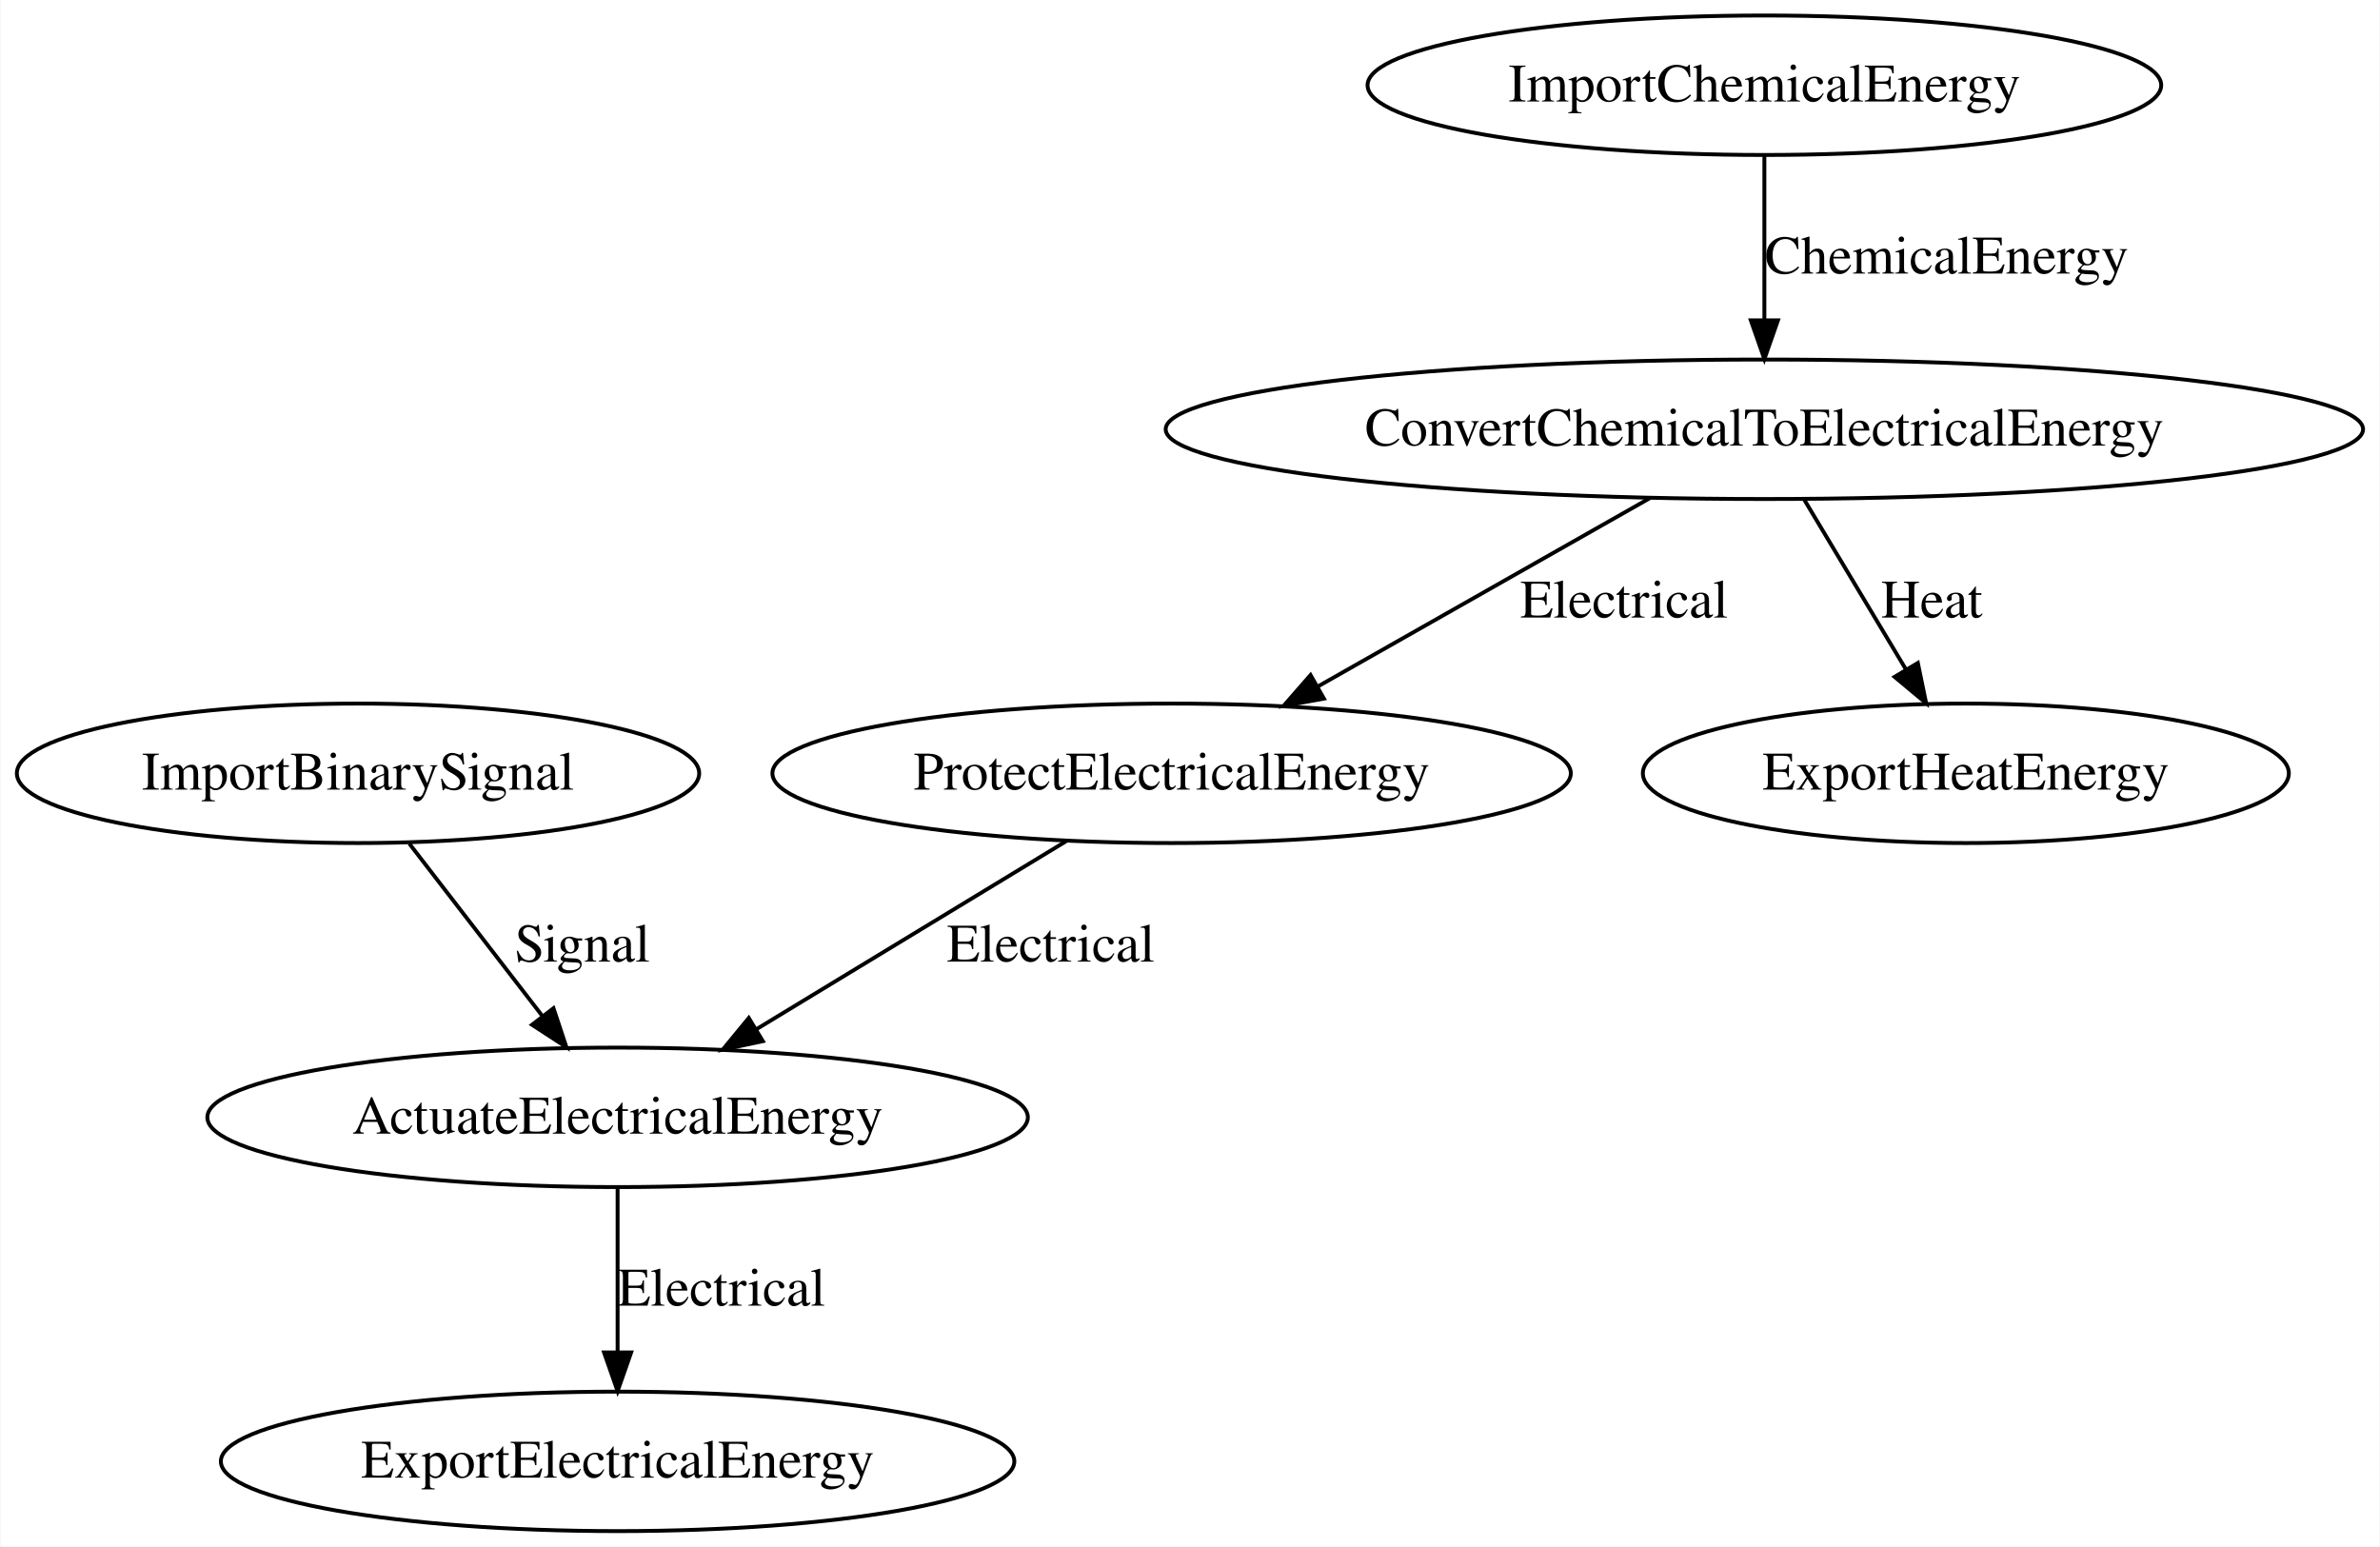
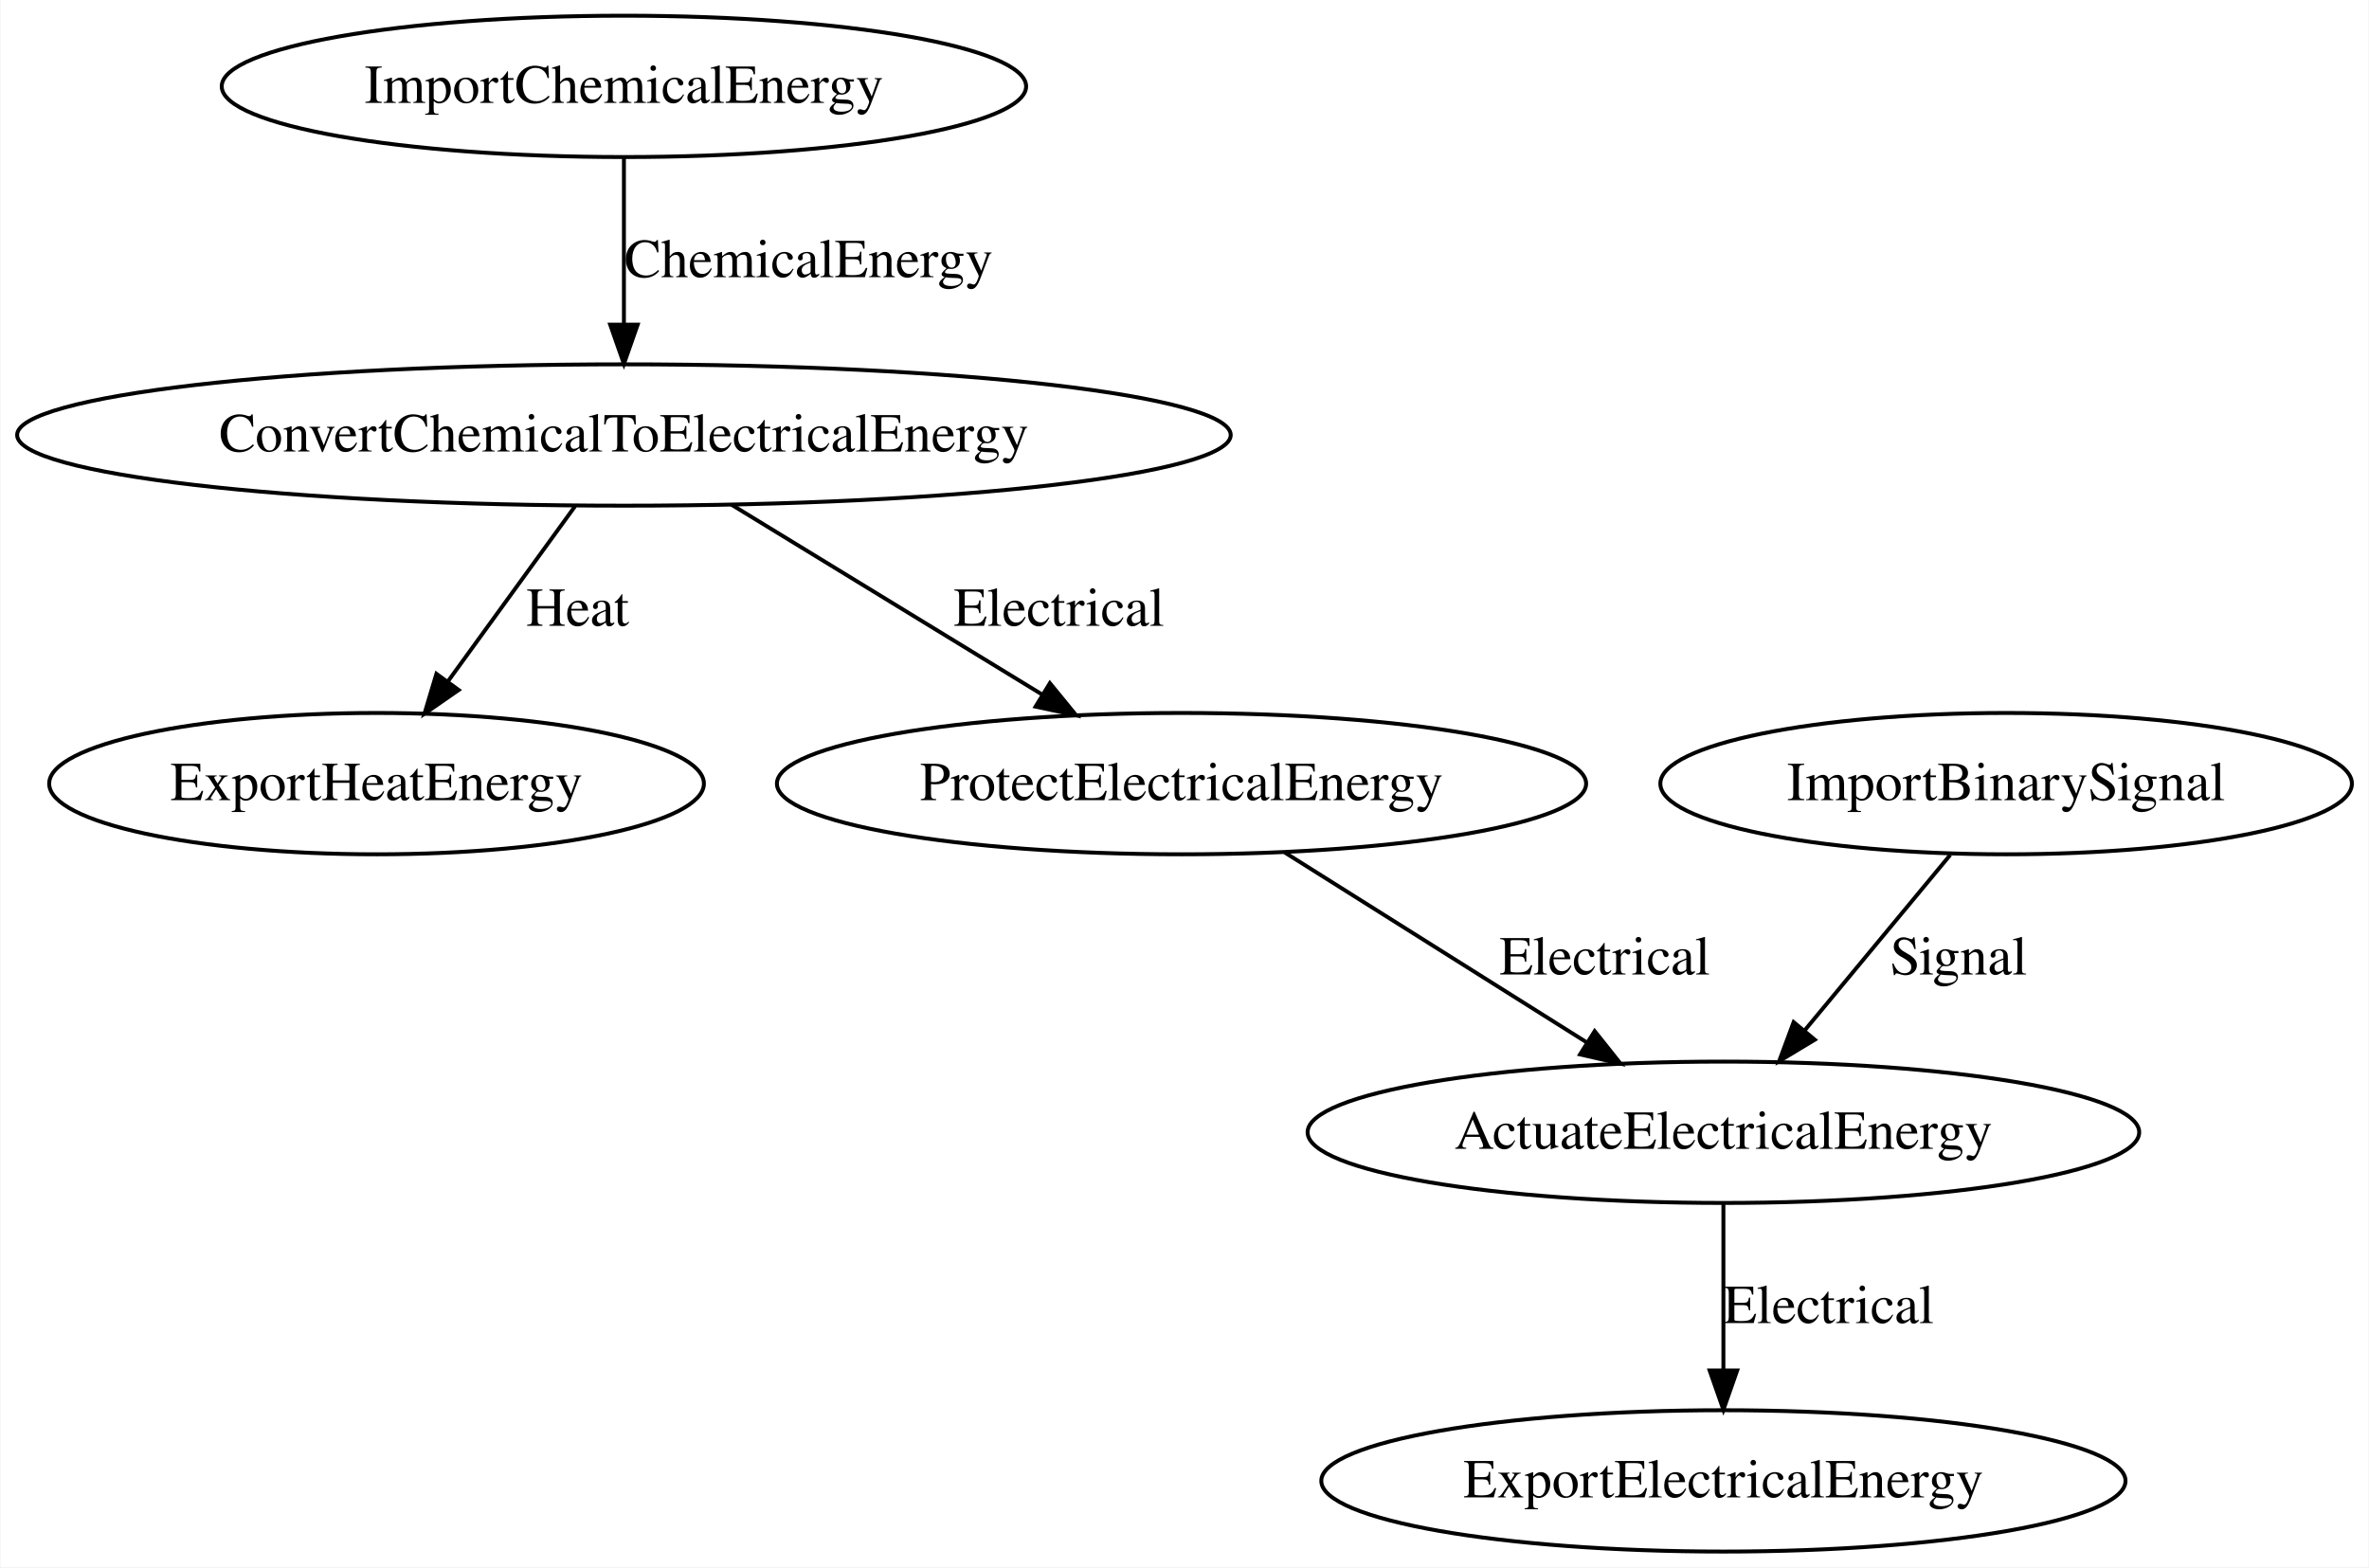
- <svg xmlns="http://www.w3.org/2000/svg" width="614pt" height="399pt" viewBox="0.00 0.00 614.05 399.20">
+ <svg xmlns="http://www.w3.org/2000/svg" width="603pt" height="399pt" viewBox="0.00 0.00 603.05 399.20">
  <g id="graph0" class="graph" transform="scale(1 1) rotate(0) translate(4 395.2)">
-     <polygon fill="white" stroke="none" points="-4,4 -4,-395.2 610.046,-395.2 610.046,4 -4,4" />
+     <polygon fill="white" stroke="none" points="-4,4 -4,-395.2 599.046,-395.2 599.046,4 -4,4" />
    <g id="node1" class="node">
-       <ellipse fill="none" stroke="black" cx="298.28" cy="-195.6" rx="103.042" ry="18" />
-       <text text-anchor="middle" x="298.28" y="-191.4" font-family="Times,serif" font-size="14.00">ProtectElectricalEnergy</text>
+       <ellipse fill="none" stroke="black" cx="154.766" cy="-373.2" rx="102.427" ry="18" />
+       <text text-anchor="middle" x="154.766" y="-369" font-family="Times,serif" font-size="14.00">ImportChemicalEnergy</text>
+     </g>
+     <g id="node6" class="node">
+       <ellipse fill="none" stroke="black" cx="154.766" cy="-284.4" rx="154.532" ry="18" />
+       <text text-anchor="middle" x="154.766" y="-280.2" font-family="Times,serif" font-size="14.00">ConvertChemicalToElectricalEnergy</text>
+     </g>
+     <g id="edge1" class="edge">
+       <path fill="none" stroke="black" d="M154.766,-355.051C154.766,-342.925 154.766,-326.419 154.766,-312.519" />
+       <polygon fill="black" stroke="black" points="158.266,-312.513 154.766,-302.513 151.266,-312.513 158.266,-312.513" />
+       <text text-anchor="middle" x="201.806" y="-324.6" font-family="Times,serif" font-size="14.00">ChemicalEnergy</text>
+     </g>
+     <g id="node2" class="node">
+       <ellipse fill="none" stroke="black" cx="506.766" cy="-195.6" rx="88.061" ry="18" />
+       <text text-anchor="middle" x="506.766" y="-191.4" font-family="Times,serif" font-size="14.00">ImportBinarySignal</text>
+     </g>
+     <g id="node7" class="node">
+       <ellipse fill="none" stroke="black" cx="434.766" cy="-106.8" rx="105.892" ry="18" />
+       <text text-anchor="middle" x="434.766" y="-102.6" font-family="Times,serif" font-size="14.00">ActuateElectricalEnergy</text>
+     </g>
+     <g id="edge2" class="edge">
+       <path fill="none" stroke="black" d="M492.541,-177.451C481.989,-164.73 467.44,-147.19 455.581,-132.895" />
+       <polygon fill="black" stroke="black" points="458.039,-130.375 448.961,-124.913 452.652,-134.845 458.039,-130.375" />
+       <text text-anchor="middle" x="494.655" y="-147" font-family="Times,serif" font-size="14.00">Signal</text>
+     </g>
+     <g id="node3" class="node">
+       <ellipse fill="none" stroke="black" cx="91.766" cy="-195.6" rx="83.369" ry="18" />
+       <text text-anchor="middle" x="91.766" y="-191.4" font-family="Times,serif" font-size="14.00">ExportHeatEnergy</text>
    </g>
    <g id="node4" class="node">
-       <ellipse fill="none" stroke="black" cx="155.28" cy="-106.8" rx="105.892" ry="18" />
-       <text text-anchor="middle" x="155.28" y="-102.6" font-family="Times,serif" font-size="14.00">ActuateElectricalEnergy</text>
-     </g>
-     <g id="edge1" class="edge">
-       <path fill="none" stroke="black" d="M271.047,-178.069C248.385,-164.314 215.941,-144.621 191.163,-129.58" />
-       <polygon fill="black" stroke="black" points="192.777,-126.466 182.413,-124.269 189.145,-132.45 192.777,-126.466" />
-       <text text-anchor="middle" x="267.097" y="-147" font-family="Times,serif" font-size="14.00">Electrical</text>
-     </g>
-     <g id="node2" class="node">
-       <ellipse fill="none" stroke="black" cx="155.28" cy="-18" rx="102.404" ry="18" />
-       <text text-anchor="middle" x="155.28" y="-13.8" font-family="Times,serif" font-size="14.00">ExportElectricalEnergy</text>
-     </g>
-     <g id="node3" class="node">
-       <ellipse fill="none" stroke="black" cx="88.281" cy="-195.6" rx="88.061" ry="18" />
-       <text text-anchor="middle" x="88.281" y="-191.4" font-family="Times,serif" font-size="14.00">ImportBinarySignal</text>
-     </g>
-     <g id="edge2" class="edge">
-       <path fill="none" stroke="black" d="M101.518,-177.451C111.336,-164.73 124.876,-147.19 135.91,-132.895" />
-       <polygon fill="black" stroke="black" points="138.731,-134.968 142.071,-124.913 133.19,-130.691 138.731,-134.968" />
-       <text text-anchor="middle" x="146.17" y="-147" font-family="Times,serif" font-size="14.00">Signal</text>
+       <ellipse fill="none" stroke="black" cx="296.766" cy="-195.6" rx="103.042" ry="18" />
+       <text text-anchor="middle" x="296.766" y="-191.4" font-family="Times,serif" font-size="14.00">ProtectElectricalEnergy</text>
    </g>
    <g id="edge3" class="edge">
-       <path fill="none" stroke="black" d="M155.28,-88.651C155.28,-76.525 155.28,-60.019 155.28,-46.119" />
-       <polygon fill="black" stroke="black" points="158.781,-46.113 155.28,-36.113 151.781,-46.113 158.781,-46.113" />
-       <text text-anchor="middle" x="182.097" y="-58.2" font-family="Times,serif" font-size="14.00">Electrical</text>
+       <path fill="none" stroke="black" d="M323.047,-178.069C344.821,-164.374 375.951,-144.793 399.823,-129.778" />
+       <polygon fill="black" stroke="black" points="401.981,-132.556 408.582,-124.269 398.254,-126.631 401.981,-132.556" />
+       <text text-anchor="middle" x="404.583" y="-147" font-family="Times,serif" font-size="14.00">Electrical</text>
    </g>
    <g id="node5" class="node">
-       <ellipse fill="none" stroke="black" cx="503.28" cy="-195.6" rx="83.369" ry="18" />
-       <text text-anchor="middle" x="503.28" y="-191.4" font-family="Times,serif" font-size="14.00">ExportHeatEnergy</text>
+       <ellipse fill="none" stroke="black" cx="434.766" cy="-18" rx="102.404" ry="18" />
+       <text text-anchor="middle" x="434.766" y="-13.8" font-family="Times,serif" font-size="14.00">ExportElectricalEnergy</text>
    </g>
-     <g id="node6" class="node">
-       <ellipse fill="none" stroke="black" cx="451.28" cy="-284.4" rx="154.532" ry="18" />
-       <text text-anchor="middle" x="451.28" y="-280.2" font-family="Times,serif" font-size="14.00">ConvertChemicalToElectricalEnergy</text>
+     <g id="edge5" class="edge">
+       <path fill="none" stroke="black" d="M142.319,-266.251C133.113,-253.568 120.43,-236.092 110.07,-221.82" />
+       <polygon fill="black" stroke="black" points="112.679,-219.455 103.972,-213.418 107.014,-223.567 112.679,-219.455" />
+       <text text-anchor="middle" x="142.979" y="-235.8" font-family="Times,serif" font-size="14.00">Heat</text>
    </g>
    <g id="edge4" class="edge">
-       <path fill="none" stroke="black" d="M421.781,-266.664C397.39,-252.827 362.592,-233.085 336.146,-218.082" />
-       <polygon fill="black" stroke="black" points="337.596,-214.88 327.171,-212.99 334.142,-220.969 337.596,-214.88" />
-       <text text-anchor="middle" x="415.097" y="-235.8" font-family="Times,serif" font-size="14.00">Electrical</text>
-     </g>
-     <g id="edge5" class="edge">
-       <path fill="none" stroke="black" d="M461.554,-266.251C469.032,-253.768 479.291,-236.644 487.765,-222.5" />
-       <polygon fill="black" stroke="black" points="490.892,-224.09 493.028,-213.713 484.887,-220.493 490.892,-224.09" />
-       <text text-anchor="middle" x="494.494" y="-235.8" font-family="Times,serif" font-size="14.00">Heat</text>
-     </g>
-     <g id="node7" class="node">
-       <ellipse fill="none" stroke="black" cx="451.28" cy="-373.2" rx="102.427" ry="18" />
-       <text text-anchor="middle" x="451.28" y="-369" font-family="Times,serif" font-size="14.00">ImportChemicalEnergy</text>
+       <path fill="none" stroke="black" d="M182.145,-266.664C204.683,-252.887 236.796,-233.257 261.3,-218.279" />
+       <polygon fill="black" stroke="black" points="263.245,-221.192 269.952,-212.99 259.595,-215.219 263.245,-221.192" />
+       <text text-anchor="middle" x="265.583" y="-235.8" font-family="Times,serif" font-size="14.00">Electrical</text>
    </g>
    <g id="edge6" class="edge">
-       <path fill="none" stroke="black" d="M451.28,-355.051C451.28,-342.925 451.28,-326.419 451.28,-312.519" />
-       <polygon fill="black" stroke="black" points="454.781,-312.513 451.28,-302.513 447.781,-312.513 454.781,-312.513" />
-       <text text-anchor="middle" x="498.32" y="-324.6" font-family="Times,serif" font-size="14.00">ChemicalEnergy</text>
+       <path fill="none" stroke="black" d="M434.766,-88.651C434.766,-76.525 434.766,-60.019 434.766,-46.119" />
+       <polygon fill="black" stroke="black" points="438.266,-46.113 434.766,-36.113 431.266,-46.113 438.266,-46.113" />
+       <text text-anchor="middle" x="461.583" y="-58.2" font-family="Times,serif" font-size="14.00">Electrical</text>
    </g>
  </g>
</svg>
